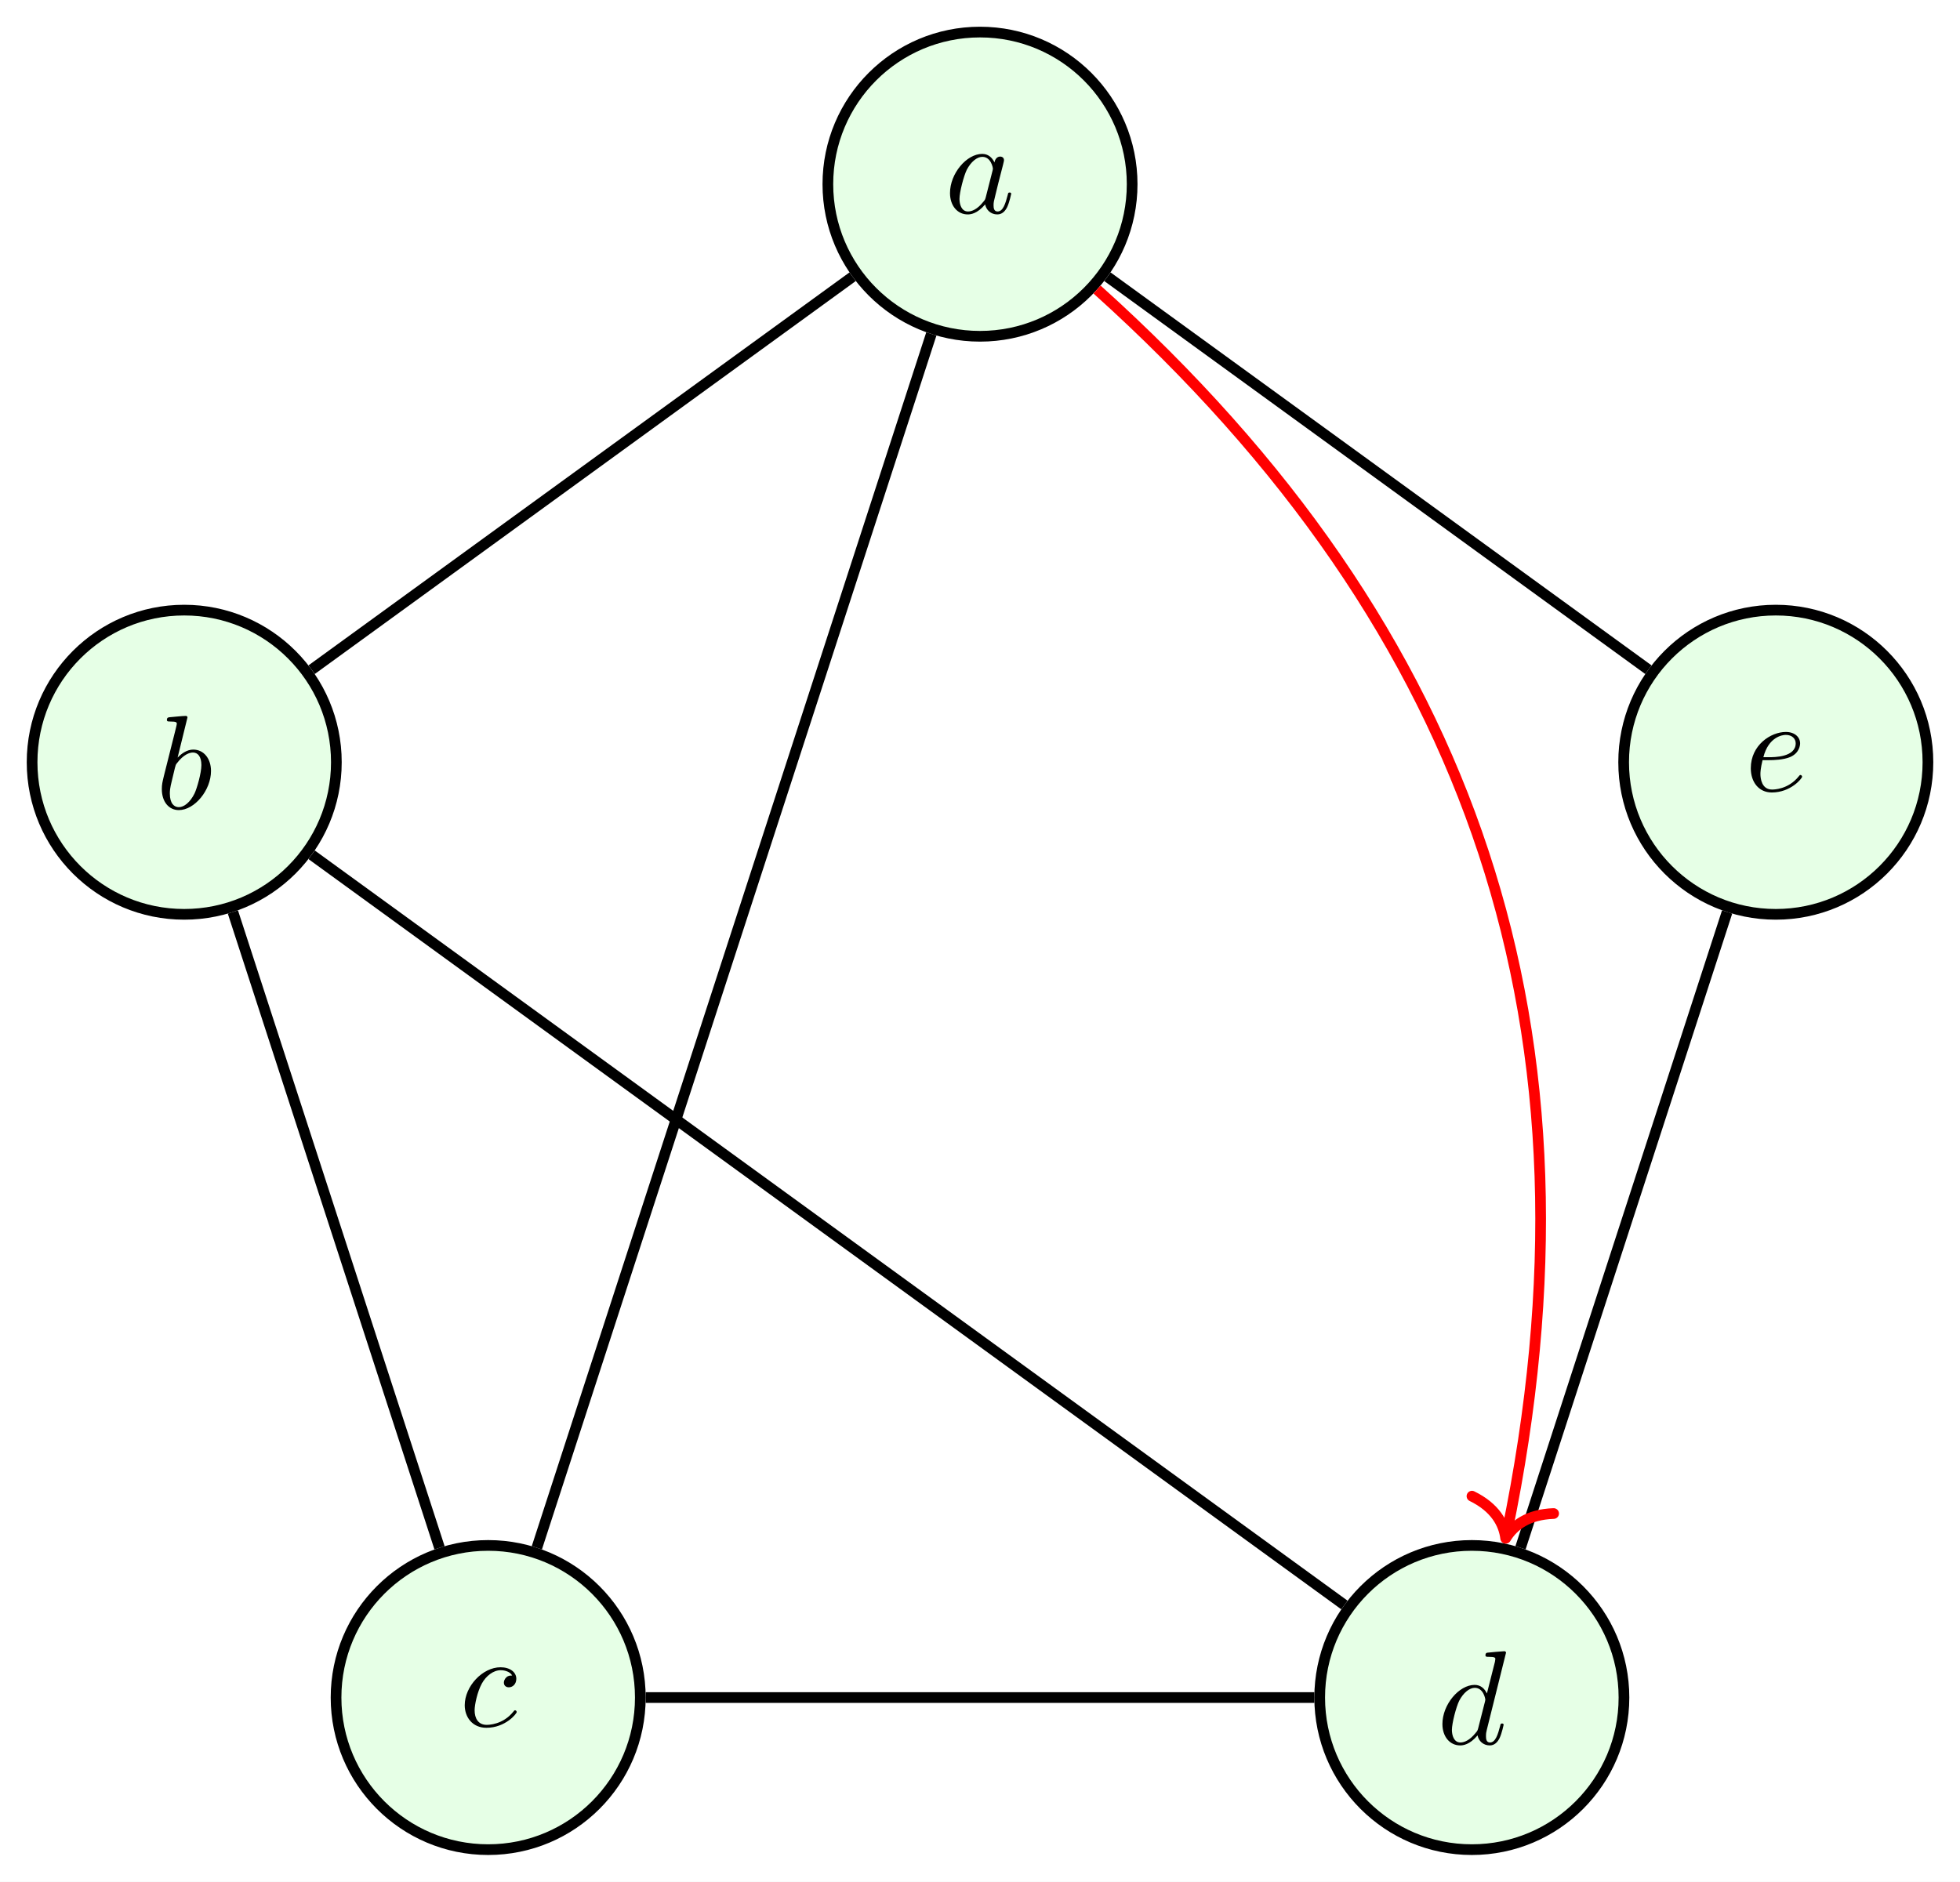
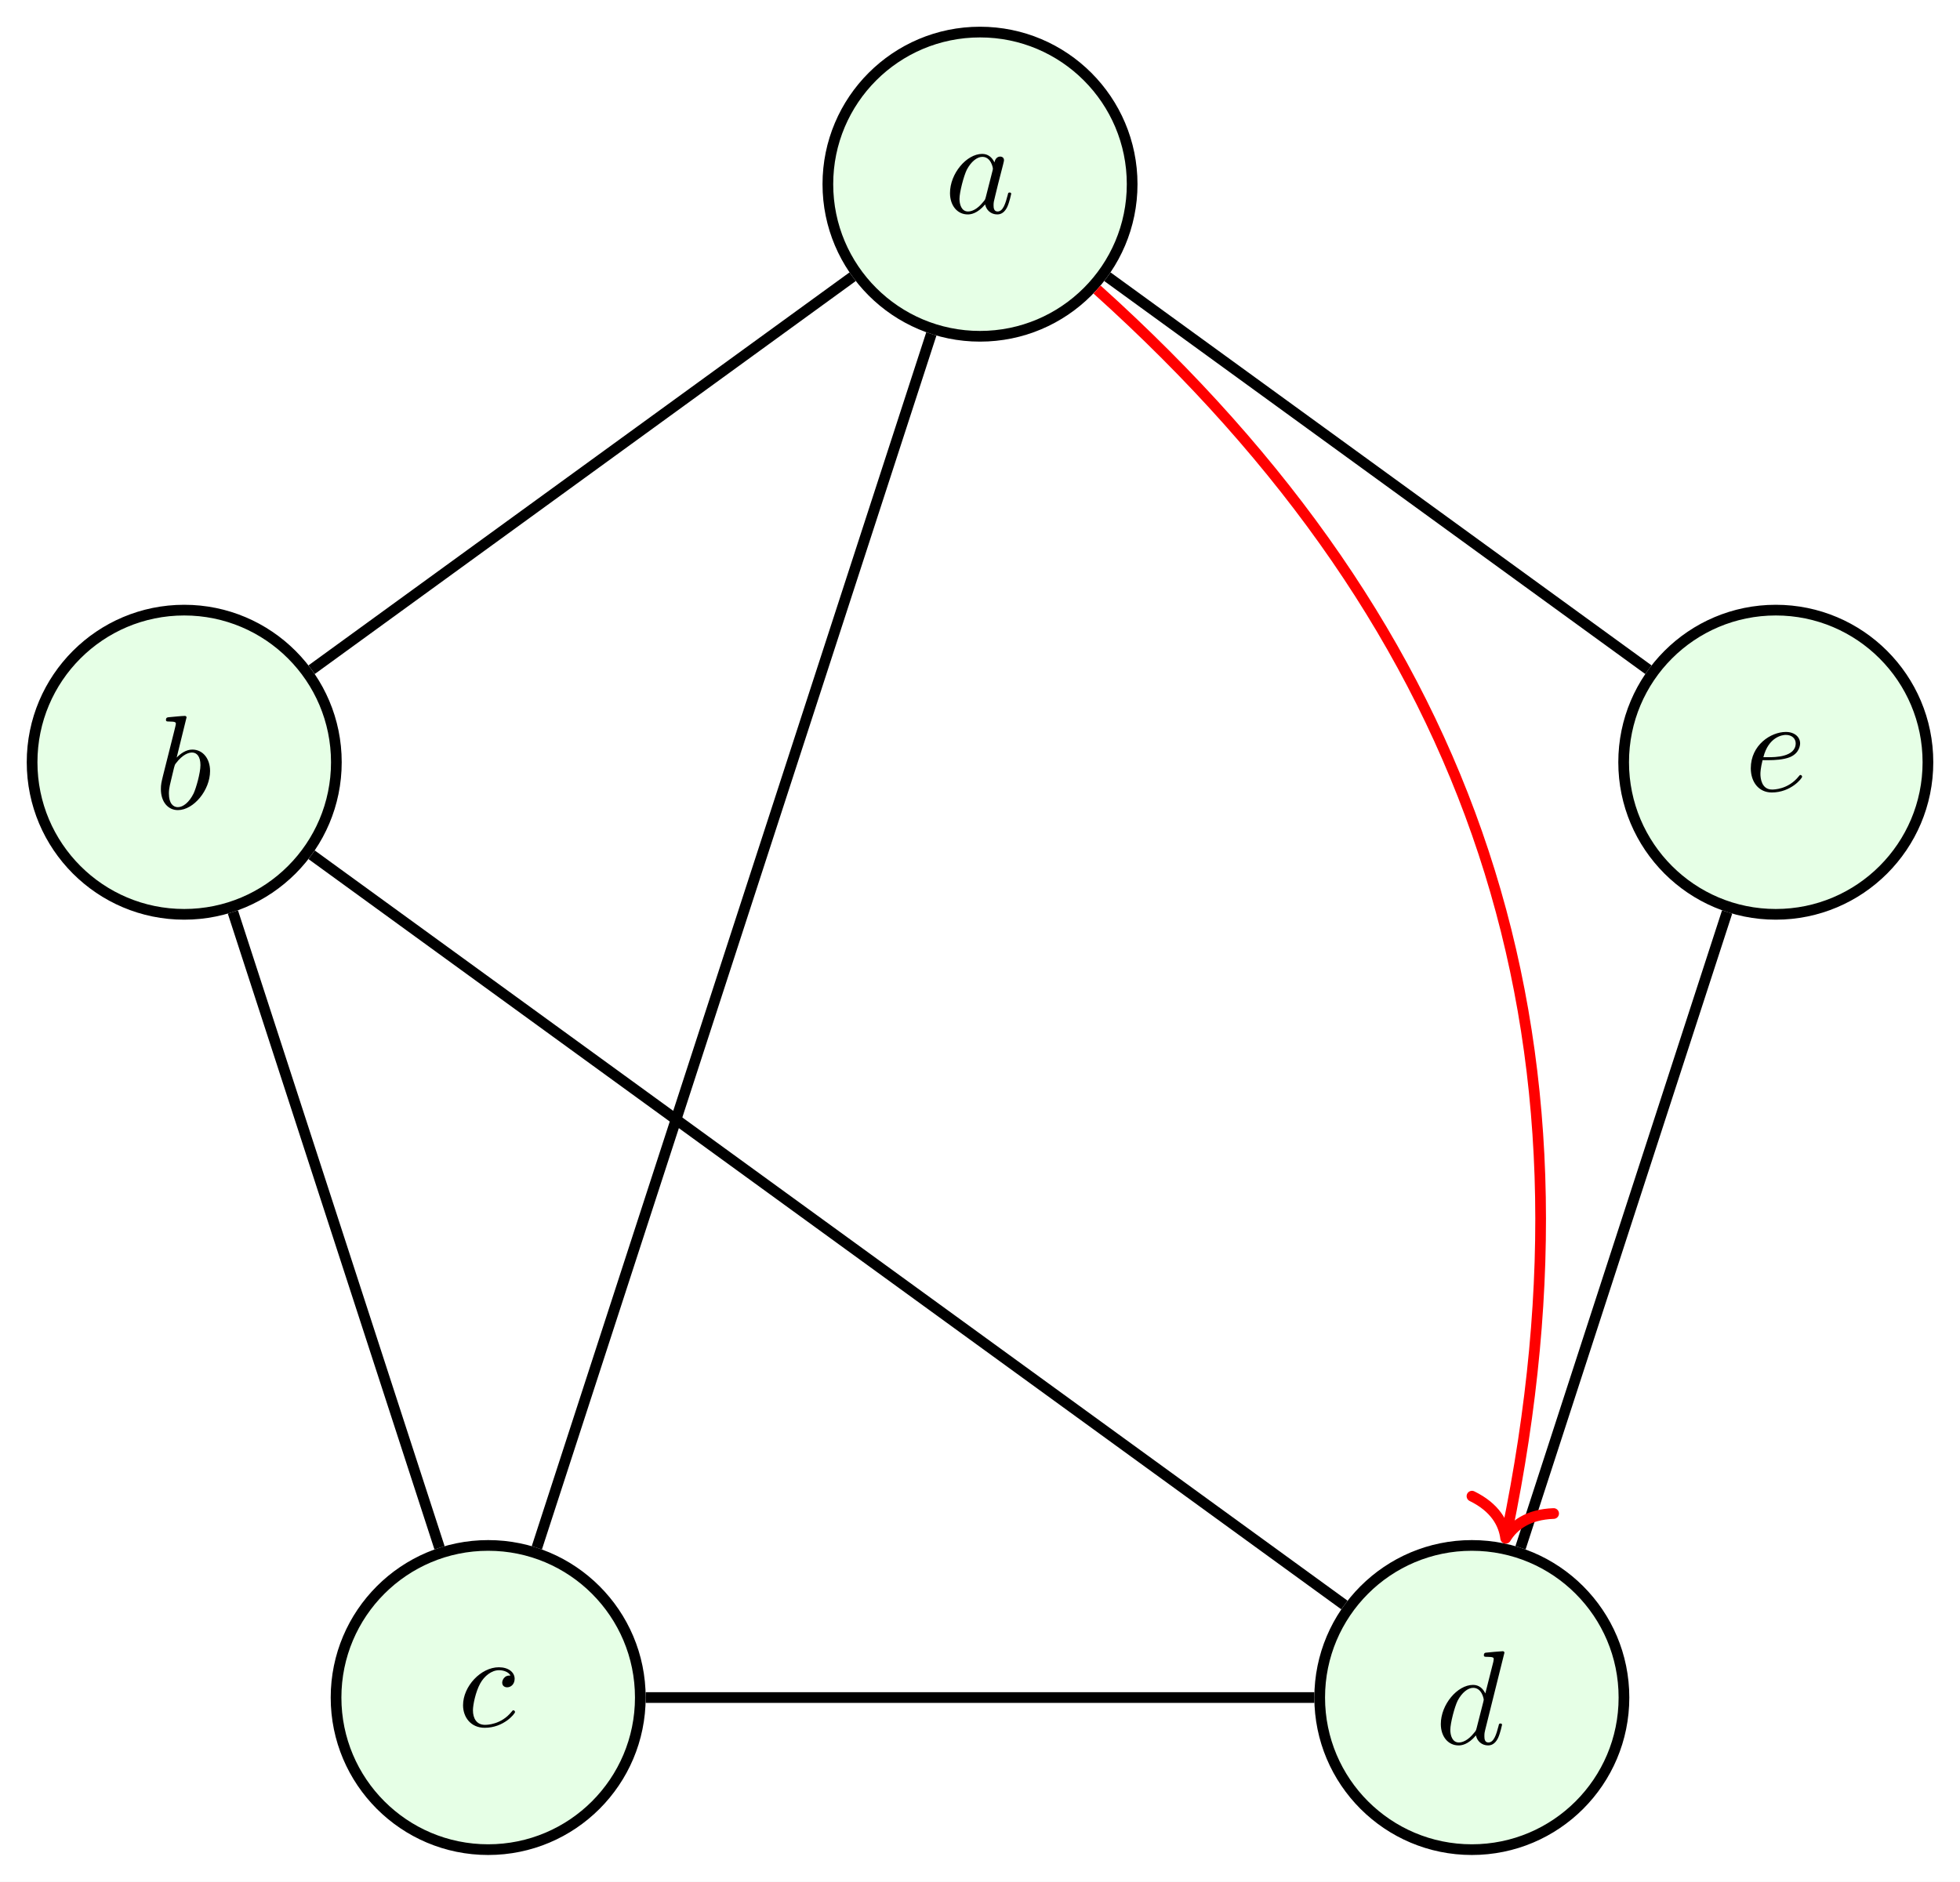
<svg xmlns="http://www.w3.org/2000/svg" viewBox="-1.993 -138.281 146.079 140.274" width="146.079pt" height="140.274pt" role="img" aria-labelledby="tr-title-4084133c" aria-describedby="tr-desc-4084133c">
  <rect x="-1.993" y="-138.281" width="146.079" height="140.274" fill="#ffffff" />
  <defs>
    <path id="tr-g1296" d="M498 143 C498 153 489 153 486 153 C476 153 475 149 472 135 C455 70 437 11 396 11 C369 11 366 37 366 57 C366 79 368 87 379 131 L401 221 L437 361 C444 389 444 391 444 395 C444 412 432 422 415 422 C391 422 376 400 373 378 C355 415 326 442 281 442 C164 442 40 295 40 149 C40 55 95 -11 173 -11 C193 -11 243 -7 303 64 C311 22 346 -11 394 -11 C429 -11 452 12 468 44 C485 80 498 143 498 143 Z M361 332 C361 326 359 320 358 315 L308 119 C303 101 303 99 288 82 C244 27 203 11 175 11 C125 11 111 66 111 105 C111 155 143 278 166 324 C197 383 242 420 282 420 C347 420 361 338 361 332 Z" />
    <path id="tr-g1297" d="M415 282 C415 373 362 442 282 442 C236 442 195 413 165 382 L239 683 C239 683 239 694 226 694 C203 694 130 686 104 684 C96 683 85 682 85 664 C85 652 94 652 109 652 C157 652 159 645 159 635 C159 628 150 594 145 573 L63 247 C51 197 47 181 47 146 C47 51 100 -11 174 -11 C292 -11 415 138 415 282 Z M343 326 C343 267 310 152 292 114 C259 47 213 11 174 11 C140 11 107 38 107 112 C107 131 107 150 123 213 L145 305 C151 327 151 329 160 340 C209 405 254 420 280 420 C316 420 343 390 343 326 Z" />
    <path id="tr-g1298" d="M430 107 C430 113 424 120 418 120 C413 120 411 118 405 110 C326 11 217 11 205 11 C142 11 115 60 115 120 C115 161 135 258 169 320 C200 377 255 420 310 420 C344 420 382 407 396 380 C380 380 366 380 352 366 C336 351 334 334 334 327 C334 303 352 292 371 292 C400 292 427 316 427 356 C427 405 380 442 309 442 C174 442 41 299 41 158 C41 68 99 -11 203 -11 C346 -11 430 95 430 107 Z" />
    <path id="tr-g1299" d="M516 683 C516 683 516 694 503 694 C488 694 393 685 376 683 C368 682 362 677 362 664 C362 652 371 652 386 652 C434 652 436 645 436 635 L433 615 L373 378 C355 415 326 442 281 442 C164 442 40 295 40 149 C40 55 95 -11 173 -11 C193 -11 243 -7 303 64 C311 22 346 -11 394 -11 C429 -11 452 12 468 44 C485 80 498 143 498 143 C498 153 489 153 486 153 C476 153 475 149 472 135 C455 70 437 11 396 11 C369 11 366 37 366 57 C366 81 368 88 372 105 Z M361 332 C361 326 359 320 358 315 L308 119 C303 101 303 99 288 82 C244 27 203 11 175 11 C125 11 111 66 111 105 C111 155 143 278 166 324 C197 383 242 420 282 420 C347 420 361 338 361 332 Z" />
    <path id="tr-g1300" d="M430 107 C430 113 424 120 418 120 C413 120 411 118 405 110 C326 11 217 11 205 11 C127 11 118 95 118 127 C118 139 119 170 134 231 L187 231 C216 231 290 233 340 254 C410 284 415 343 415 357 C415 401 377 442 308 442 C197 442 46 345 46 170 C46 68 105 -11 203 -11 C346 -11 430 95 430 107 Z M382 357 C382 253 222 253 181 253 L140 253 C179 405 282 420 308 420 C355 420 382 391 382 357 Z" />
  </defs>
  <path d="M82.386 -124.551 C82.386 -130.814 77.309 -135.89 71.047 -135.89 C64.785 -135.89 59.708 -130.814 59.708 -124.551 C59.708 -118.289 64.785 -113.213 71.047 -113.213 C77.309 -113.213 82.386 -118.289 82.386 -124.551 Z" fill="#e6ffe6" stroke="#000000" stroke-width="0.797" stroke-miterlimit="10" />
  <g transform="translate(68.412 -122.406)" fill="#000000" color="#000000">
    <use href="#tr-g1296" transform="translate(0 0) scale(0.00996 -0.00996)" />
  </g>
  <path d="M23.076 -81.46 C23.076 -87.722 17.999 -92.799 11.737 -92.799 C5.475 -92.799 0.399 -87.722 0.399 -81.46 C0.399 -75.198 5.475 -70.122 11.737 -70.122 C17.999 -70.122 23.076 -75.198 23.076 -81.46 Z" fill="#e6ffe6" stroke="#000000" stroke-width="0.797" stroke-miterlimit="10" />
-   <g transform="translate(9.6 -78.001)" fill="#000000" color="#000000">
+   <g transform="translate(9.53 -78.001)" fill="#000000" color="#000000">
    <use href="#tr-g1297" transform="translate(0 0) scale(0.00996 -0.00996)" />
  </g>
  <path d="M45.73 -11.737 C45.73 -17.999 40.654 -23.076 34.391 -23.076 C28.129 -23.076 23.053 -17.999 23.053 -11.737 C23.053 -5.475 28.129 -0.399 34.391 -0.399 C40.654 -0.399 45.73 -5.475 45.73 -11.737 Z" fill="#e6ffe6" stroke="#000000" stroke-width="0.797" stroke-miterlimit="10" />
-   <g transform="translate(32.235 -9.592)" fill="#000000" color="#000000">
+   <g transform="translate(32.11 -9.592)" fill="#000000" color="#000000">
    <use href="#tr-g1298" transform="translate(0 0) scale(0.00996 -0.00996)" />
  </g>
  <path d="M119.041 -11.737 C119.041 -17.999 113.965 -23.076 107.703 -23.076 C101.441 -23.076 96.364 -17.999 96.364 -11.737 C96.364 -5.475 101.441 -0.399 107.703 -0.399 C113.965 -0.399 119.041 -5.475 119.041 -11.737 Z" fill="#e6ffe6" stroke="#000000" stroke-width="0.797" stroke-miterlimit="10" />
-   <g transform="translate(105.112 -8.278)" fill="#000000" color="#000000">
+   <g transform="translate(104.993 -8.278)" fill="#000000" color="#000000">
    <use href="#tr-g1299" transform="translate(0 0) scale(0.00996 -0.00996)" />
  </g>
  <path d="M141.696 -81.46 C141.696 -87.722 136.619 -92.799 130.357 -92.799 C124.095 -92.799 119.018 -87.722 119.018 -81.46 C119.018 -75.198 124.095 -70.122 130.357 -70.122 C136.619 -70.122 141.696 -75.198 141.696 -81.46 Z" fill="#e6ffe6" stroke="#000000" stroke-width="0.797" stroke-miterlimit="10" />
  <g transform="translate(128.036 -79.315)" fill="#000000" color="#000000">
    <use href="#tr-g1300" transform="translate(0 0) scale(0.00996 -0.00996)" />
  </g>
  <path d="M61.552 -117.652 L21.233 -88.359" fill="none" stroke="#000000" stroke-width="0.797" stroke-miterlimit="10" />
  <path d="M15.364 -70.298 L30.765 -22.9" fill="none" stroke="#000000" stroke-width="0.797" stroke-miterlimit="10" />
  <path d="M46.129 -11.737 L95.966 -11.737" fill="none" stroke="#000000" stroke-width="0.797" stroke-miterlimit="10" />
  <path d="M111.33 -22.9 L126.73 -70.298" fill="none" stroke="#000000" stroke-width="0.797" stroke-miterlimit="10" />
  <path d="M120.862 -88.359 L80.543 -117.652" fill="none" stroke="#000000" stroke-width="0.797" stroke-miterlimit="10" />
  <path d="M67.42 -113.389 L38.018 -22.9" fill="none" stroke="#000000" stroke-width="0.797" stroke-miterlimit="10" />
  <path d="M21.233 -74.561 L98.207 -18.636" fill="none" stroke="#000000" stroke-width="0.797" stroke-miterlimit="10" />
  <path d="M79.769 -116.698 C108.168 -91.127 118.007 -61.274 110.306 -23.998" fill="none" stroke="#ff0000" stroke-width="0.797" stroke-miterlimit="10" />
  <path d="M113.799 -25.455 C111.876 -25.388 110.798 -24.555 110.226 -23.607 C110.088 -24.706 109.442 -25.905 107.713 -26.749" fill="none" stroke="#ff0000" stroke-width="0.797" stroke-linecap="round" stroke-linejoin="round" />
</svg>
